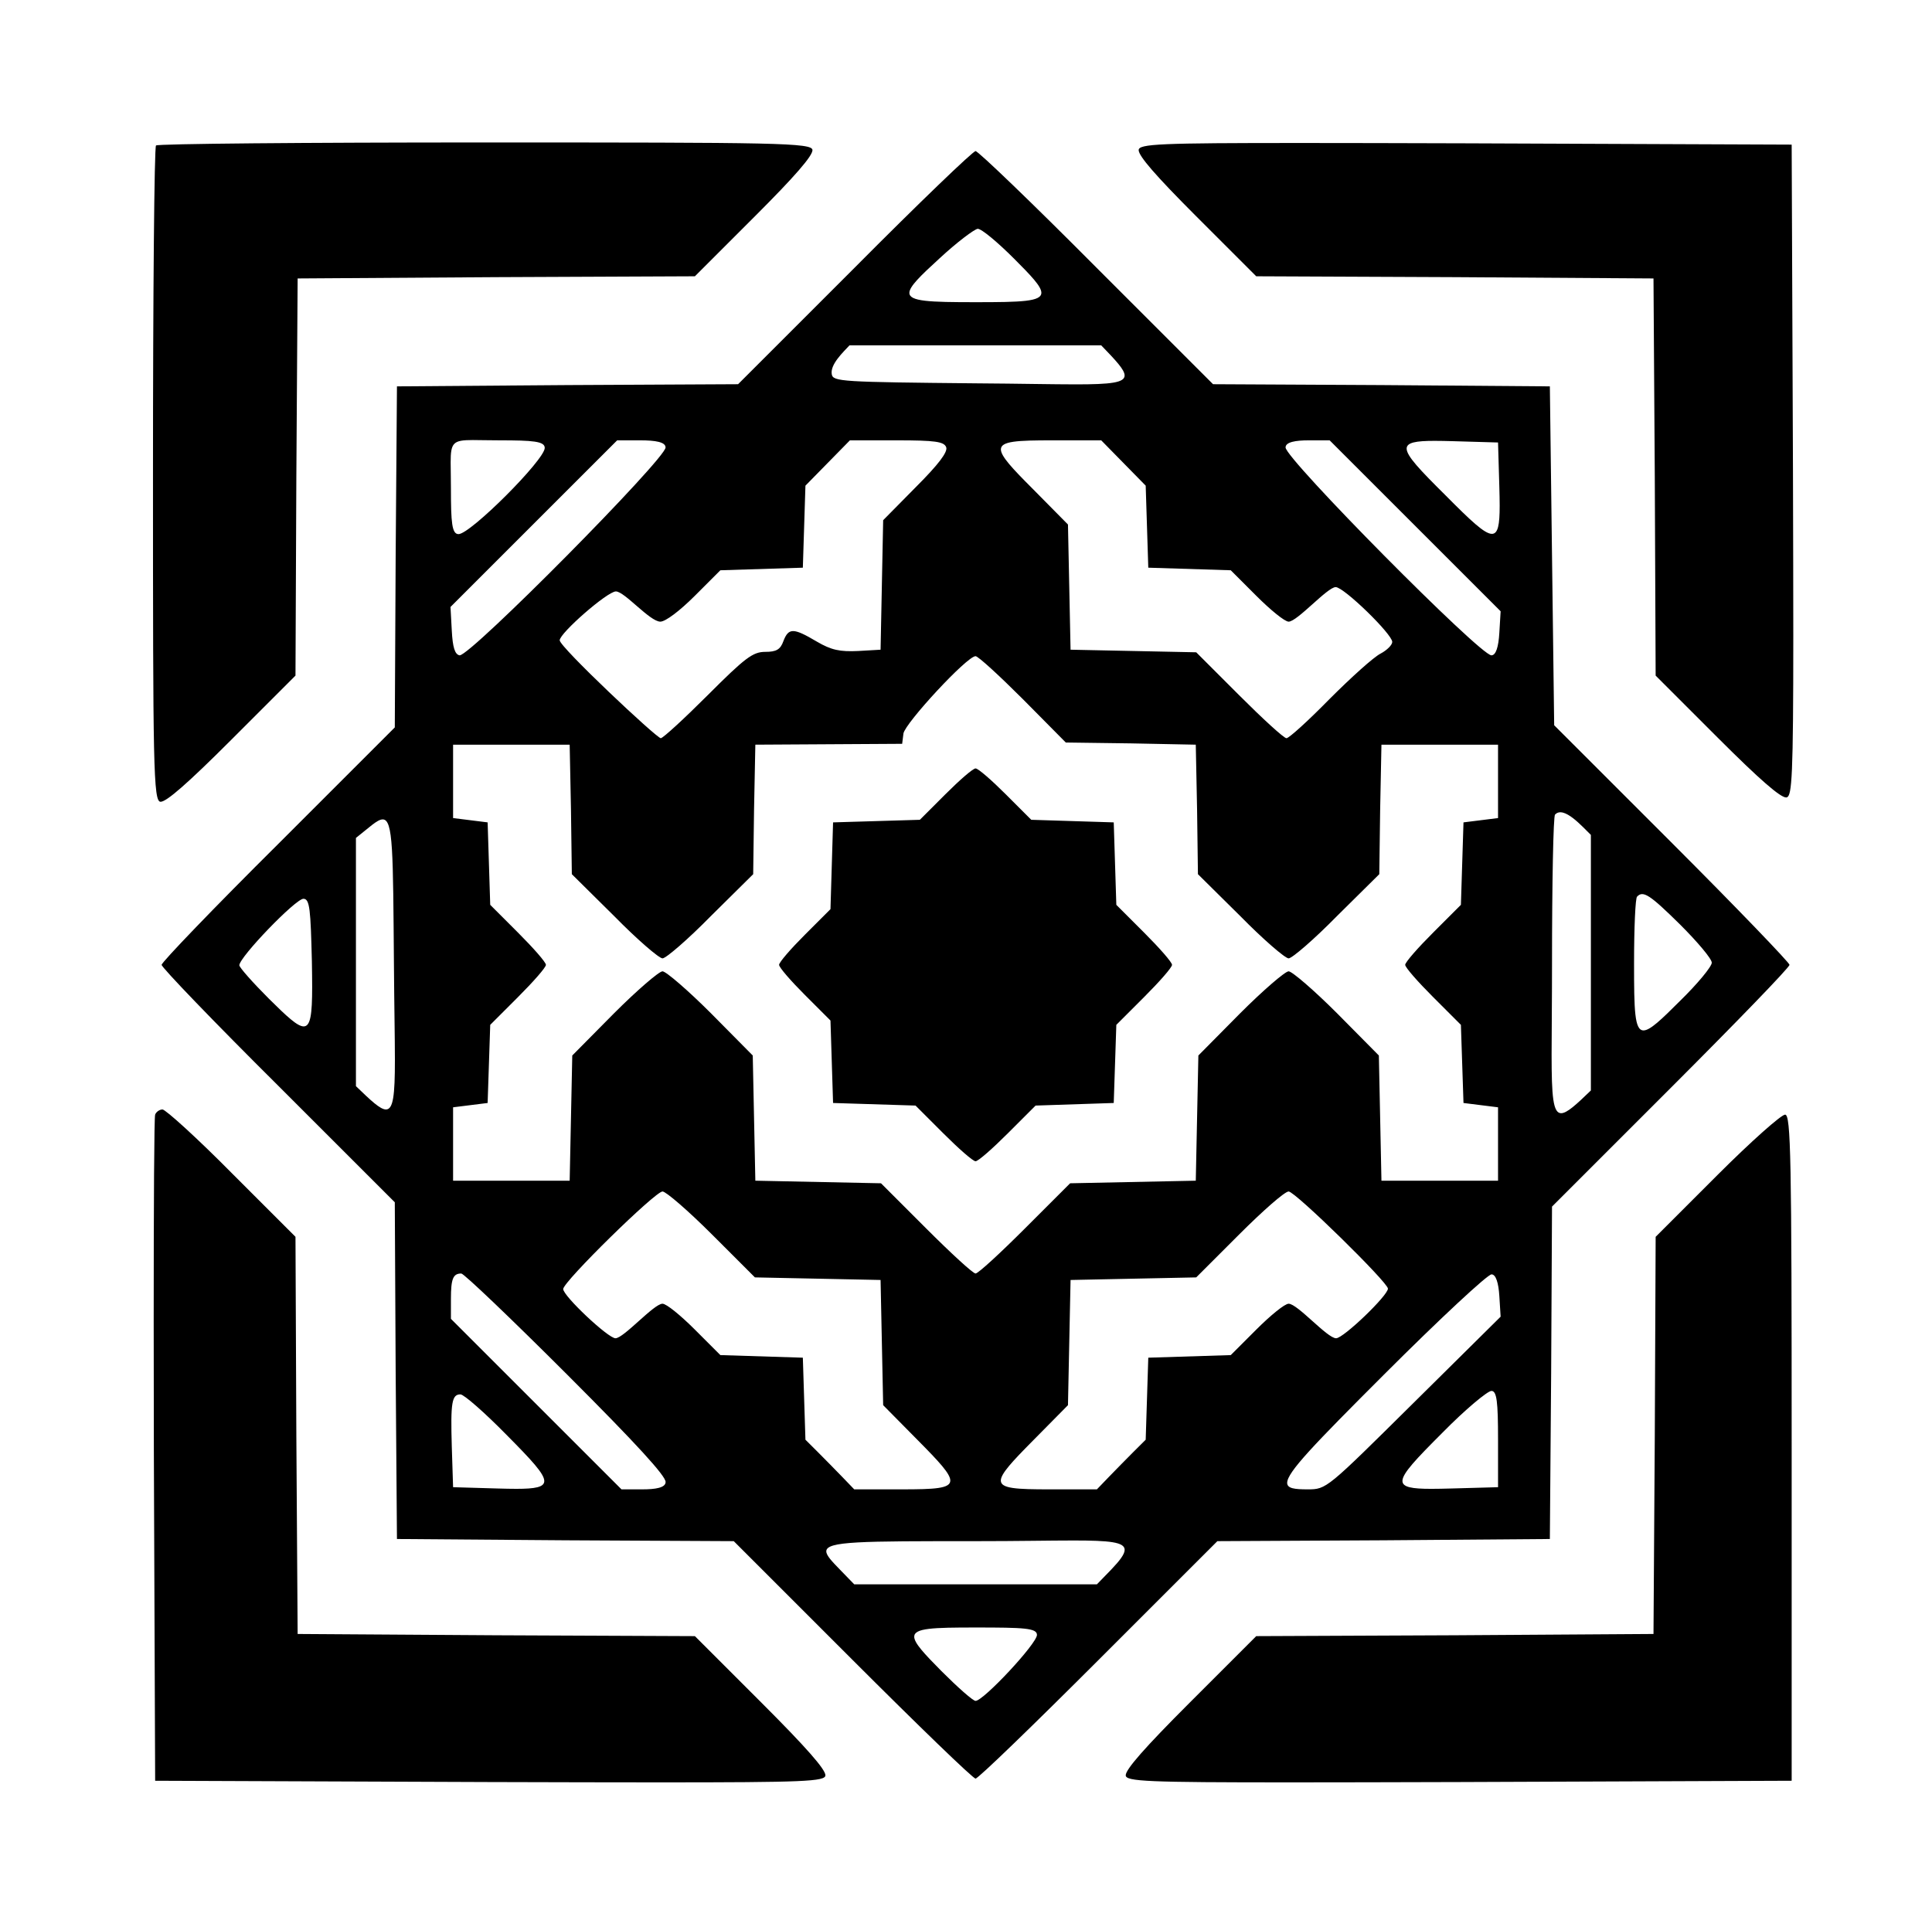
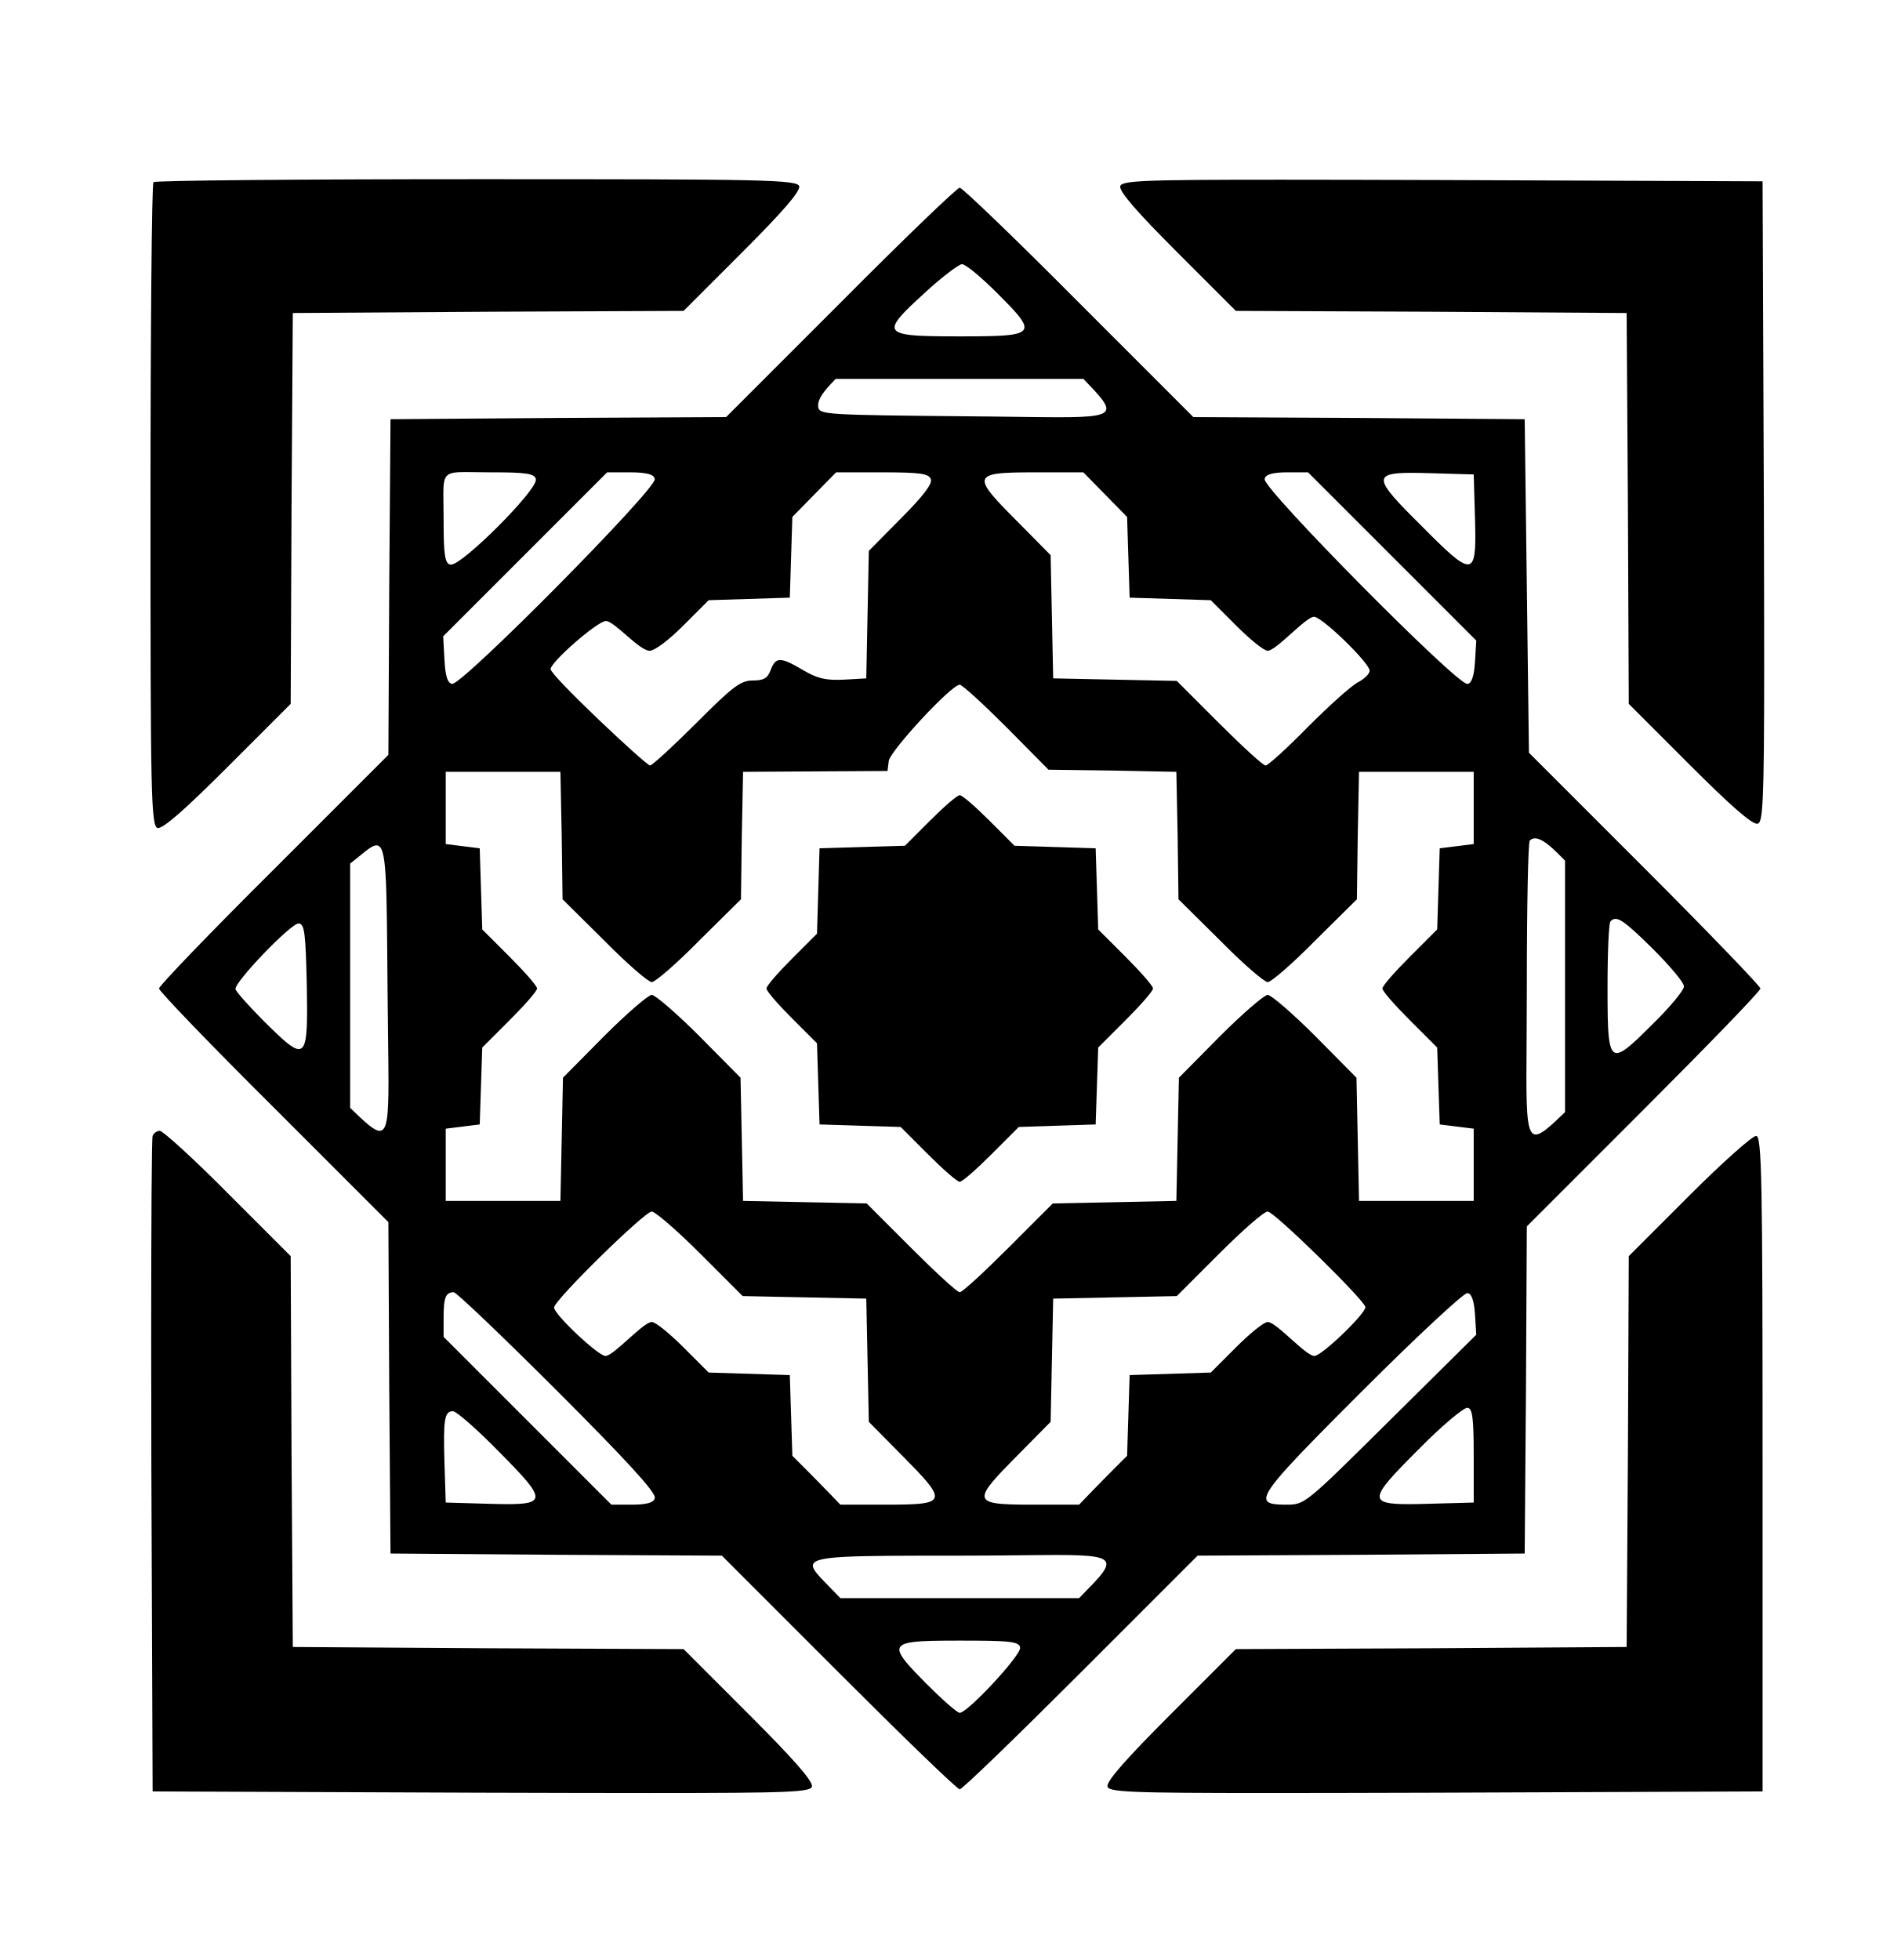
- <svg xmlns="http://www.w3.org/2000/svg" version="1.1" viewBox="-10 0 1010 1000">
+ <svg xmlns="http://www.w3.org/2000/svg" width="756.994" height="780.558" version="1.1" viewBox="-10 0 1010 1000">
  <path fill="currentColor" d="M71.558 76.072c0.677 -0.903 77.878 -1.58 171.558 -1.58c152.884 0 171.62 0.147 171.62 4.006c0 3.071 -8.982 13.492 -30.085 34.595l-31.377 31.377l-103.838 0.451l-103.837 0.678l-0.678 103.837l-0.451 103.838 l-33.635 33.634c-22.875 22.875 -33.784 32.34 -36.869 32.34c-3.828 0 -3.988 -18.536 -3.988 -171.617c0 -93.68 0.677 -170.881 1.58 -171.558zM669.839 74.769c22.472 0 50.89 0.068 86.82 0.174l169.978 0.678 l0.677 169.978c0.105 35.944 0.174 64.37 0.174 86.846c0 73.788 -0.738 83.447 -3.334 84.485c-0.112 0.041 -0.24 0.062 -0.386 0.062c-3.078 0 -13.744 -9.225 -35.731 -31.213l-32.506 -32.505 l-0.451 -103.838l-0.678 -103.837l-103.837 -0.678l-103.838 -0.451l-31.377 -31.377c-21.295 -21.295 -30.086 -31.523 -30.086 -34.587c0 -3.291 11.146 -3.736 84.575 -3.736zM436.795 139.955 c33.408 -33.635 61.851 -60.948 63.205 -60.948s29.797 27.314 63.205 60.948l60.948 60.948l88.036 0.451l88.036 0.677c0.754 59.065 1.507 118.133 2.258 177.201l61.625 61.625c33.634 33.635 61.399 62.528 61.399 63.657 c0 1.354 -27.991 30.248 -62.077 64.334l-62.076 62.077l-0.451 86.907l-0.678 86.907l-86.907 0.678l-86.907 0.451l-62.077 62.077c-34.086 34.085 -62.98 62.076 -64.334 62.076s-30.248 -27.991 -64.334 -62.076l-62.077 -62.077 l-88.036 -0.451l-88.036 -0.678l-0.677 -88.036l-0.451 -88.036l-60.948 -60.948c-33.635 -33.408 -60.948 -61.851 -60.948 -63.205s27.314 -29.797 60.948 -63.205l60.948 -60.948l0.451 -89.165l0.677 -89.165l89.165 -0.677 l89.165 -0.451zM520.09 135.215c-8.577 -8.578 -16.93 -15.576 -18.961 -15.576c-1.806 0.226 -10.836 6.998 -20.091 15.576c-10.018 9.159 -15.64 14.648 -15.64 17.934c0 4.489 10.491 4.865 34.602 4.865 c24.132 0 34.398 -0.309 34.398 -4.93c0 -3.289 -5.202 -8.765 -14.308 -17.869zM500.677 200.451c22.77 0.154 39.682 0.537 51.78 0.537c18.151 0 25.466 -0.861 25.466 -4.648c0 -3.028 -4.679 -7.928 -12.234 -15.753 h-131.603c-3.178 3.467 -10.198 9.941 -9.255 15.124c0.677 3.838 4.966 4.063 75.846 4.74zM251.016 230.248c-5.817 0 -10.316 -0.147 -13.793 -0.147c-10.34 0 -11.634 1.308 -11.634 11.699 c0 3.469 0.145 7.949 0.145 13.73c0 17.767 0.512 23.759 3.972 23.759c6.217 0 45.069 -38.852 45.069 -45.069c0 -3.462 -5.999 -3.972 -23.759 -3.972zM324.604 230.248h-11.964c-29.045 29.044 -58.089 58.089 -87.133 87.134 l0.678 12.415c0.451 8.578 1.58 12.415 4.062 12.867c0.022 0.004 0.046 0.006 0.072 0.006c5.962 0 107.62 -102.742 107.62 -108.69c0 -2.857 -5.284 -3.731 -13.336 -3.731zM335.215 325.057 c-5.478 0 -18.727 -15.802 -23.251 -15.802c-4.437 0 -29.369 21.803 -29.369 25.554c0 3.513 50.693 51.196 52.846 51.196c1.129 0 12.19 -10.158 24.605 -22.574c19.413 -19.413 23.477 -22.573 30.023 -22.573 c5.644 0 7.901 -1.128 9.481 -5.643c2.709 -6.998 5.191 -6.998 17.381 0.226c7.675 4.515 12.19 5.417 21.671 4.966l11.738 -0.677c0.451 -22.574 0.902 -45.148 1.354 -67.721l17.155 -17.381 c11.738 -11.738 16.704 -18.285 15.802 -20.768c-1.129 -2.935 -5.644 -3.612 -25.96 -3.612h-24.379c-7.749 7.902 -15.5 15.803 -23.251 23.702c-0.451 14.297 -0.902 28.593 -1.354 42.89 c-14.376 0.447 -28.748 0.898 -43.115 1.354l-13.318 13.318c-7.901 7.9 -15.351 13.544 -18.059 13.544zM688.262 306.998c-4.32 0 -20.108 18.059 -24.605 18.059c-2.032 0 -9.481 -6.095 -16.931 -13.544l-13.318 -13.318 c-14.367 -0.456 -28.739 -0.907 -43.115 -1.354c-0.451 -14.297 -0.902 -28.593 -1.354 -42.89c-7.751 -7.899 -15.502 -15.8 -23.251 -23.702h-25.508c-18.404 0 -26.941 0.405 -26.941 4.73 c0 3.578 5.847 9.841 16.783 20.777l18.284 18.511c0.452 21.82 0.903 43.642 1.354 65.463c21.895 0.453 43.79 0.905 65.689 1.354l22.348 22.347c12.416 12.416 23.477 22.574 24.831 22.574s11.513 -9.256 22.573 -20.542 c11.287 -11.287 23.024 -21.896 26.637 -23.702c3.386 -1.806 6.095 -4.515 6.095 -6.095c0 -4.063 -25.282 -28.668 -29.571 -28.668zM774.492 319.639l-89.391 -89.391h-10.835c-6.93 0 -12.207 0.879 -12.207 3.731 c0 5.948 101.658 108.69 107.62 108.69c2.334 0 3.7 -4.351 4.135 -11.744zM773.814 254.628l-0.677 -23.251l-23.251 -0.677c-3.727 -0.105 -7.02 -0.178 -9.886 -0.178c-9.837 0 -14.638 0.846 -14.638 4.059 c0 3.847 6.879 11.088 20.235 24.335c13.247 13.356 20.488 20.235 24.335 20.235c3.213 0 4.059 -4.801 4.059 -14.638c0 -2.866 -0.072 -6.159 -0.178 -9.886zM524.831 365.688c-12.416 -12.415 -23.477 -22.573 -24.831 -22.573 c-4.515 0 -36.795 34.988 -37.697 40.406l-0.678 5.418l-76.749 0.451l-0.678 33.86l-0.451 33.859l-22.122 21.896c-11.964 12.19 -23.476 22.122 -25.282 22.122c-1.806 0 -13.318 -9.933 -25.282 -22.122l-22.121 -21.896 l-0.452 -33.859l-0.677 -33.86h-60.948v38.375c6.02 0.752 12.039 1.504 18.059 2.257c0.448 14.375 0.899 28.747 1.354 43.115l14.447 14.447c8.126 8.126 14.673 15.575 14.673 16.93s-6.547 8.804 -14.673 16.93 l-14.447 14.447c-0.455 13.616 -0.906 27.235 -1.354 40.857c-6.02 0.753 -12.039 1.505 -18.059 2.258v38.375h60.948c0.451 -21.821 0.902 -43.643 1.354 -65.463l21.895 -22.122 c11.964 -11.964 23.477 -21.896 25.282 -21.896c1.807 0 13.318 9.933 25.282 21.896l21.896 22.122c0.451 21.821 0.902 43.643 1.354 65.463c21.895 0.453 43.79 0.905 65.689 1.354l23.477 23.476 c13.092 13.093 24.605 23.702 25.959 23.702s12.867 -10.609 25.959 -23.702l23.477 -23.476c21.898 -0.449 43.794 -0.901 65.689 -1.354c0.452 -21.82 0.903 -43.642 1.354 -65.463l21.896 -22.122 c11.964 -11.964 23.476 -21.896 25.282 -21.896c1.806 0 13.318 9.933 25.282 21.896l21.895 22.122c0.452 21.82 0.903 43.642 1.354 65.463h60.948v-38.375c-6.02 -0.753 -12.039 -1.505 -18.059 -2.258 c-0.448 -13.622 -0.899 -27.241 -1.354 -40.857l-14.447 -14.447c-8.126 -8.126 -14.673 -15.575 -14.673 -16.93s6.547 -8.804 14.673 -16.93l14.447 -14.447c0.455 -14.368 0.906 -28.74 1.354 -43.115 c6.02 -0.753 12.039 -1.505 18.059 -2.257v-38.375h-60.948l-0.677 33.86l-0.452 33.859l-22.121 21.896c-11.964 12.19 -23.477 22.122 -25.282 22.122c-1.807 0 -13.318 -9.933 -25.282 -22.122l-22.122 -21.896 l-0.451 -33.859l-0.678 -33.86l-33.86 -0.678l-34.085 -0.451zM821.671 436.569c-4.537 -4.375 -14.213 -15.511 -18.736 -10.61c-0.903 0.678 -1.58 35.892 -1.58 77.879c0 20.146 -0.217 35.783 -0.217 47.597 c0 21.898 0.744 30.661 4.991 30.661c3.043 0 7.886 -4.501 15.542 -11.893v-133.634zM195.937 504.063c-0.492 -59.051 -0.345 -75.6 -5.87 -75.6c-2.857 0 -7.231 4.425 -13.994 9.686v129.797 c7.793 7.524 12.679 12.19 15.703 12.19c3.811 0 4.668 -7.406 4.668 -25.83c0 -11.861 -0.355 -28.287 -0.507 -50.243zM868.397 483.521c-15.802 -15.575 -19.413 -18.059 -22.573 -14.673 c-0.903 0.678 -1.58 16.479 -1.58 34.989c0 24.452 0.228 34.967 4.938 34.967c3.422 0 9.208 -5.546 18.99 -15.328c9.255 -9.029 16.704 -18.059 16.704 -20.091c0 -2.031 -7.449 -10.835 -16.479 -19.864zM153.048 502.935 c-0.668 -27.149 -1.066 -32.968 -4.415 -32.968c-4.129 0 -33.509 30.53 -33.509 34.773c0 1.129 6.998 9.029 15.576 17.607c9.242 9.148 14.78 14.356 18.048 14.356c3.6 0 4.441 -6.323 4.441 -20.663 c0 -3.797 -0.06 -8.155 -0.142 -13.106zM311.738 699.774c4.32 0 20.108 -18.059 24.605 -18.059c2.032 0 9.481 6.095 16.931 13.544l13.318 13.318c14.368 0.455 28.74 0.906 43.115 1.354 c0.451 14.296 0.902 28.593 1.354 42.889c8.62 8.536 17.125 17.188 25.509 25.96h24.605c17.477 0 25.623 -0.397 25.623 -4.594c0 -3.556 -5.846 -9.837 -16.819 -20.914l-18.284 -18.511 c-0.452 -21.82 -0.903 -43.642 -1.354 -65.463c-21.894 -0.453 -43.79 -0.904 -65.689 -1.354l-22.348 -22.348c-12.416 -12.416 -24.153 -22.574 -25.96 -22.574c-3.837 0 -51.918 47.179 -51.918 51.017 c0 3.611 23.476 25.733 27.314 25.733zM715.575 673.814c0 -3.238 -48.474 -50.79 -51.918 -50.79c-2.032 0 -13.544 10.158 -25.96 22.574l-22.348 22.348c-21.898 0.449 -43.795 0.9 -65.689 1.354 c-0.451 21.821 -0.902 43.643 -1.354 65.463l-18.284 18.511c-10.974 11.077 -16.819 17.358 -16.819 20.914c0 4.196 8.146 4.594 25.623 4.594h24.605c8.386 -8.771 16.887 -17.426 25.509 -25.96 c0.451 -14.296 0.902 -28.593 1.354 -42.889c14.375 -0.448 28.747 -0.899 43.115 -1.354l13.318 -13.318c7.449 -7.449 14.898 -13.544 16.931 -13.544c4.635 0 20.192 18.059 24.83 18.059 c3.838 0 27.088 -22.348 27.088 -25.96zM286.456 718.736c-29.12 -29.12 -53.95 -52.822 -55.305 -52.822c-4.289 0 -5.418 2.709 -5.418 13.318v10.384l89.165 89.165h10.835c7.04 0 12.229 -0.854 12.229 -3.864 c0 -3.185 -14.691 -19.365 -51.507 -56.181zM773.814 677.652c-0.432 -6.909 -1.813 -11.289 -4.091 -11.289c-2.019 0 -26.529 22.723 -56.18 52.373c-36.791 36.791 -50.644 51.12 -50.644 56.645c0 2.984 4.04 3.4 10.688 3.4 c9.933 0 9.933 -0.226 55.305 -45.147l45.599 -45.148zM773.138 752.821c0 -19.869 -0.642 -25.512 -3.451 -25.512c-2.008 0 -13.617 9.627 -25.669 21.9c-13.758 13.758 -20.861 21.225 -20.861 25.171 c0 3.29 4.937 4.133 15.068 4.133c3.041 0 6.55 -0.076 10.534 -0.185l24.379 -0.677v-24.831zM254.854 750.339c-11.513 -11.738 -22.348 -21.219 -24.153 -21.219c-4.515 0 -5.192 4.288 -4.515 27.314l0.677 21.219 l23.251 0.677c3.709 0.106 6.986 0.178 9.838 0.178c9.81 0 14.58 -0.85 14.58 -4.081c0 -3.83 -6.708 -11.009 -19.678 -24.087zM570.88 820.768c4.555 -4.771 7.065 -8.082 7.065 -10.366 c0 -4.074 -7.983 -4.883 -26.59 -4.883c-12.257 0 -29.124 0.351 -51.355 0.351c-60.382 0 -78.035 0 -78.035 5.321c0 2.179 2.959 5.25 7.155 9.577l7.449 7.675h126.861zM500 851.016c-22.361 0 -32.071 0.303 -32.071 4.814 c0 3.276 5.121 8.772 14.238 17.984c8.578 8.578 16.479 15.576 17.833 15.576c4.11 0 32.094 -29.943 32.094 -34.501c0 -3.566 -6.741 -3.874 -32.094 -3.874zM484.198 415.35c7.449 -7.449 14.447 -13.544 15.802 -13.544 s8.353 6.095 15.802 13.544l13.318 13.318c14.367 0.456 28.738 0.907 43.114 1.354c0.448 14.375 0.899 28.747 1.354 43.115l14.447 14.447c8.126 8.126 14.673 15.575 14.673 16.93s-6.547 8.804 -14.673 16.93 l-14.447 14.447c-0.455 13.616 -0.906 27.235 -1.354 40.857c-13.622 0.448 -27.241 0.899 -40.857 1.354l-14.447 14.447c-8.126 8.126 -15.575 14.673 -16.93 14.673s-8.804 -6.547 -16.93 -14.673l-14.447 -14.447 c-14.368 -0.455 -28.74 -0.906 -43.115 -1.354c-0.447 -14.375 -0.898 -28.747 -1.354 -43.114l-13.318 -13.318c-7.449 -7.449 -13.544 -14.447 -13.544 -15.802s6.095 -8.353 13.544 -15.802l13.318 -13.317 c0.455 -15.12 0.907 -30.245 1.354 -45.373c15.128 -0.447 30.252 -0.899 45.372 -1.354zM71.106 582.845c0.451 -1.354 2.257 -2.709 3.837 -2.709s18.059 14.898 36.344 33.408l33.183 33.183l0.451 103.838 l0.678 103.837l103.837 0.678l103.838 0.451l34.763 34.763c23.762 23.762 33.467 34.915 33.467 38.006c0 3.233 -11.305 3.703 -86.67 3.703c-23.083 0 -52.289 -0.068 -89.234 -0.174l-174.492 -0.677l-0.678 -172.687 c-0.057 -23.752 -0.085 -46.503 -0.085 -67.294c0 -62.395 0.254 -107.141 0.763 -108.326zM887.811 614.447c17.69 -17.69 33.381 -31.605 35.395 -31.605c3.017 0 3.432 22.363 3.432 174.494v173.815l-173.363 0.677 c-36.683 0.105 -65.686 0.174 -88.614 0.174c-74.865 0 -86.162 -0.471 -86.162 -3.703c0 -3.091 9.705 -14.244 33.467 -38.006l34.763 -34.763l103.838 -0.451l103.837 -0.678l0.678 -103.837l0.451 -103.838z" />
</svg>
